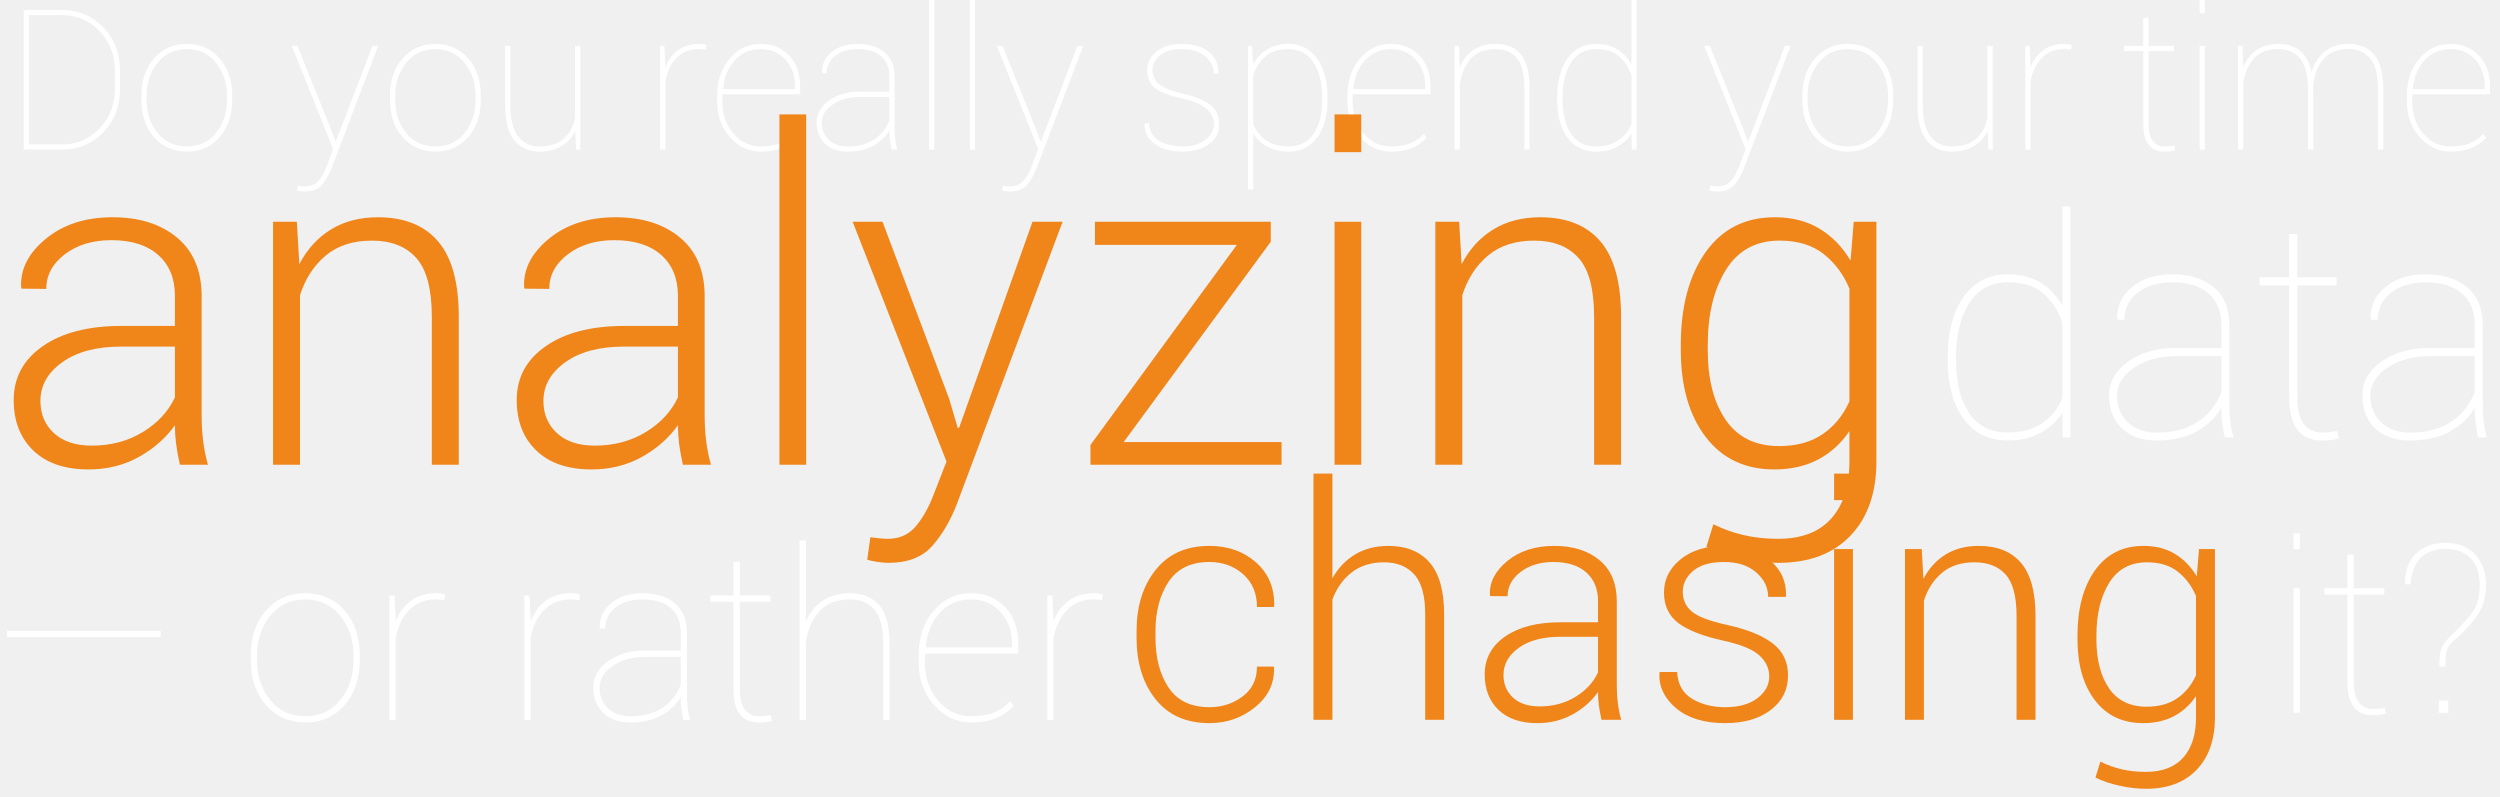
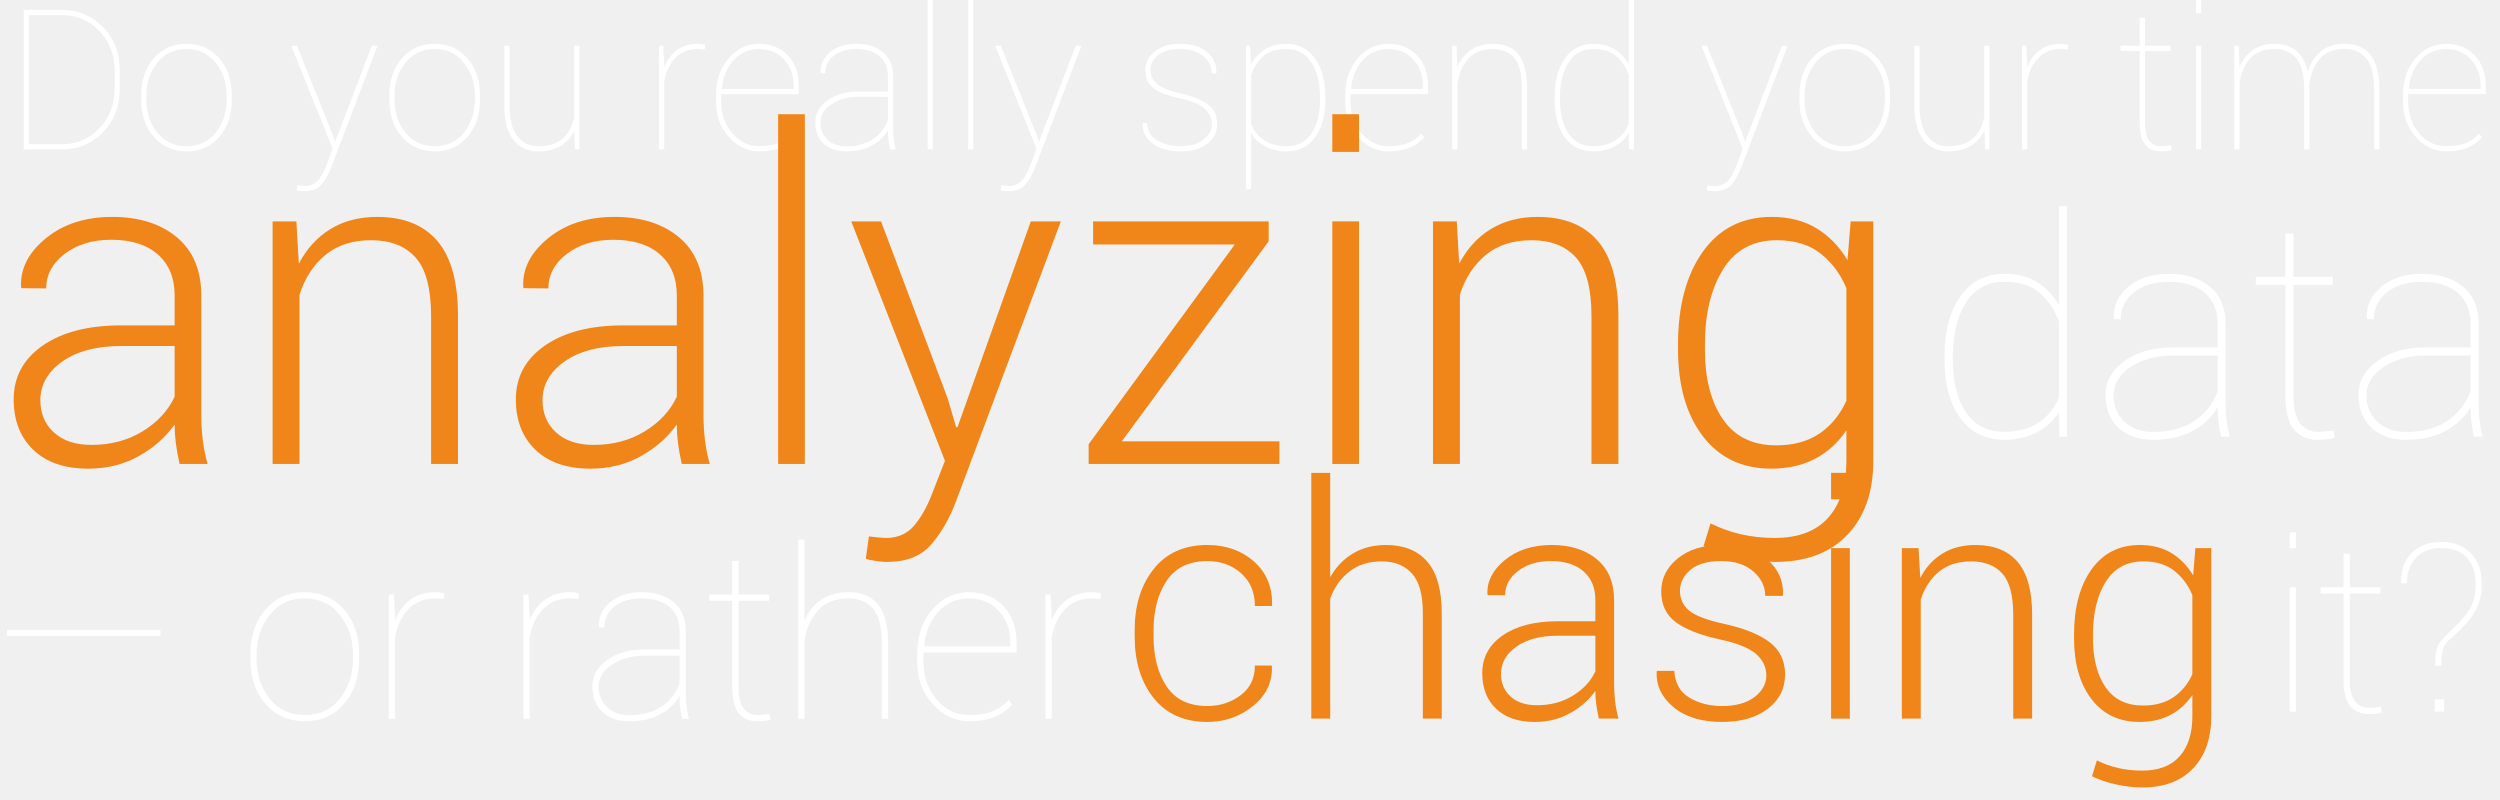
- <svg xmlns="http://www.w3.org/2000/svg" width="509.157" height="162.123" id="svg2" version="1.1">
+ <svg xmlns="http://www.w3.org/2000/svg" width="510" height="163" viewbox="0 0 510 163" id="svg2" version="1.1">
  <defs id="defs4" />
  <g id="layer1" transform="translate(-73.82201,-440.0456)">
    <g style="font-size:40px;font-style:normal;font-variant:normal;font-weight:normal;font-stretch:normal;line-height:125%;letter-spacing:0px;word-spacing:0px;fill:#ffffff;fill-opacity:1;stroke:none;font-family:Roboto Thin;-inkscape-font-specification:Roboto Thin" id="text2985">
      <path d="m 78.658,470.514 0,-28.438 7.871,0 c 3.268,3e-5 6.042,1.172 8.32,3.516 2.279,2.344 3.418,5.332 3.418,8.965 l 0,3.477 c -2.3e-5,3.646 -1.139,6.637 -3.418,8.975 -2.279,2.337 -5.052,3.506 -8.32,3.506 z m 1.055,-27.383 0,26.328 6.816,0 c 2.956,0 5.475,-1.081 7.559,-3.242 2.083,-2.161 3.125,-4.889 3.125,-8.184 l 0,-3.535 c -2.3e-5,-3.255 -1.042,-5.964 -3.125,-8.125 -2.083,-2.161 -4.603,-3.242 -7.559,-3.242 z" style="font-family:Roboto Thin;-inkscape-font-specification:Roboto Thin;fill:#ffffff" id="path3064" />
      <path d="m 102.622,459.538 c 0,-3.099 0.856,-5.631 2.568,-7.598 1.712,-1.966 3.936,-2.949 6.67,-2.949 2.747,2e-5 4.977,0.983 6.689,2.949 1.712,1.966 2.568,4.499 2.568,7.598 l 0,0.82 c -2e-5,3.112 -0.856,5.651 -2.568,7.617 -1.712,1.966 -3.929,2.949 -6.65,2.949 -2.747,0 -4.98,-0.983 -6.699,-2.949 -1.719,-1.966 -2.578,-4.505 -2.578,-7.617 z m 1.055,0.82 c 0,2.656 0.742,4.906 2.227,6.748 1.484,1.842 3.483,2.764 5.996,2.764 2.474,0 4.453,-0.924 5.938,-2.773 1.484,-1.849 2.227,-4.095 2.227,-6.738 l 0,-0.82 c -2e-5,-2.591 -0.749,-4.821 -2.246,-6.689 -1.497,-1.868 -3.483,-2.803 -5.957,-2.803 -2.487,2e-5 -4.473,0.934 -5.957,2.803 -1.484,1.869 -2.227,4.098 -2.227,6.689 z" style="font-family:Roboto Thin;-inkscape-font-specification:Roboto Thin;fill:#ffffff" id="path3066" />
      <path d="m 141.353,466.686 0.781,2.109 0.117,0 0.117,-0.312 7.305,-19.102 1.172,0 -9.395,24.648 c -0.573,1.484 -1.24,2.692 -2.002,3.623 -0.762,0.931 -1.976,1.396 -3.643,1.396 -0.247,-10e-6 -0.521,-0.023 -0.82,-0.068 -0.299,-0.046 -0.521,-0.094 -0.664,-0.146 l 0.176,-0.996 c 0.143,0.039 0.358,0.078 0.645,0.117 0.286,0.039 0.508,0.059 0.664,0.059 1.198,0 2.132,-0.352 2.803,-1.055 0.671,-0.703 1.266,-1.745 1.787,-3.125 l 1.27,-3.438 -8.418,-21.016 1.152,0 z" style="font-family:Roboto Thin;-inkscape-font-specification:Roboto Thin;fill:#ffffff" id="path3068" />
      <path d="m 153.247,459.538 c 0,-3.099 0.856,-5.631 2.568,-7.598 1.712,-1.966 3.936,-2.949 6.67,-2.949 2.747,2e-5 4.977,0.983 6.689,2.949 1.712,1.966 2.568,4.499 2.568,7.598 l 0,0.82 c -2e-5,3.112 -0.856,5.651 -2.568,7.617 -1.712,1.966 -3.929,2.949 -6.65,2.949 -2.747,0 -4.98,-0.983 -6.699,-2.949 -1.719,-1.966 -2.578,-4.505 -2.578,-7.617 z m 1.055,0.82 c 0,2.656 0.742,4.906 2.227,6.748 1.484,1.842 3.483,2.764 5.996,2.764 2.474,0 4.453,-0.924 5.938,-2.773 1.484,-1.849 2.227,-4.095 2.227,-6.738 l 0,-0.82 c -2e-5,-2.591 -0.749,-4.821 -2.246,-6.689 -1.497,-1.868 -3.483,-2.803 -5.957,-2.803 -2.487,2e-5 -4.473,0.934 -5.957,2.803 -1.484,1.869 -2.227,4.098 -2.227,6.689 z" style="font-family:Roboto Thin;-inkscape-font-specification:Roboto Thin;fill:#ffffff" id="path3070" />
      <path d="m 190.982,466.725 c -0.664,1.341 -1.611,2.376 -2.842,3.105 -1.23,0.729 -2.725,1.094 -4.482,1.094 -2.174,0 -3.877,-0.771 -5.107,-2.314 -1.23,-1.543 -1.846,-3.936 -1.846,-7.178 l 0,-12.051 1.055,0 0,12.09 c 0,2.865 0.527,4.98 1.582,6.348 1.055,1.367 2.48,2.051 4.277,2.051 2.201,0 3.89,-0.54 5.068,-1.621 1.178,-1.081 1.93,-2.513 2.256,-4.297 l 0,-14.57 1.074,0 0,21.133 -0.879,0 z" style="font-family:Roboto Thin;-inkscape-font-specification:Roboto Thin;fill:#ffffff" id="path3072" />
      <path d="m 217.583,450.143 -1.367,-0.117 c -1.888,2e-5 -3.421,0.609 -4.6,1.826 -1.178,1.217 -1.943,2.822 -2.295,4.814 l 0,13.848 -1.055,0 0,-21.133 0.859,0 0.195,3.672 0,0.723 c 0.586,-1.51 1.458,-2.686 2.617,-3.525 1.159,-0.84 2.585,-1.26 4.277,-1.26 0.299,2e-5 0.576,0.023 0.83,0.068 0.254,0.046 0.472,0.094 0.654,0.146 z" style="font-family:Roboto Thin;-inkscape-font-specification:Roboto Thin;fill:#ffffff" id="path3074" />
      <path d="m 228.755,470.924 c -2.409,0 -4.489,-0.973 -6.24,-2.92 -1.751,-1.947 -2.627,-4.365 -2.627,-7.256 l 0,-1.25 c 0,-3.034 0.846,-5.544 2.539,-7.529 1.693,-1.986 3.783,-2.978 6.27,-2.979 2.383,2e-5 4.326,0.781 5.83,2.344 1.504,1.563 2.256,3.659 2.256,6.289 l 0,1.621 -15.84,0 0,0.254 0,1.25 c -1e-5,2.552 0.749,4.71 2.246,6.475 1.497,1.764 3.353,2.646 5.566,2.646 1.575,0 2.894,-0.215 3.955,-0.645 1.061,-0.43 1.969,-1.074 2.725,-1.934 l 0.566,0.82 c -0.833,0.924 -1.846,1.624 -3.037,2.1 -1.191,0.475 -2.594,0.713 -4.209,0.713 z m -0.059,-20.879 c -2.096,2e-5 -3.841,0.765 -5.234,2.295 -1.393,1.53 -2.181,3.441 -2.363,5.732 l 0.059,0.117 14.57,0 0,-0.645 c -2e-5,-2.148 -0.651,-3.936 -1.953,-5.361 -1.302,-1.426 -2.995,-2.139 -5.078,-2.139 z" style="font-family:Roboto Thin;-inkscape-font-specification:Roboto Thin;fill:#ffffff" id="path3076" />
      <path d="m 254.966,466.608 c -0.729,1.276 -1.816,2.314 -3.262,3.115 -1.445,0.801 -3.197,1.201 -5.254,1.201 -1.966,0 -3.509,-0.537 -4.629,-1.611 -1.12,-1.074 -1.68,-2.523 -1.68,-4.346 0,-1.771 0.837,-3.255 2.51,-4.453 1.673,-1.198 3.766,-1.797 6.279,-1.797 l 6.035,0 0,-3.086 c -1e-5,-1.758 -0.563,-3.128 -1.689,-4.111 -1.126,-0.983 -2.712,-1.475 -4.756,-1.475 -1.914,2e-5 -3.454,0.462 -4.619,1.387 -1.165,0.924 -1.748,2.116 -1.748,3.574 l -0.879,-0.039 -0.039,-0.098 c -0.078,-1.641 0.56,-3.031 1.914,-4.17 1.354,-1.139 3.145,-1.709 5.371,-1.709 2.266,2e-5 4.082,0.573 5.449,1.719 1.367,1.146 2.051,2.799 2.051,4.961 l 0,10.586 c -2e-5,0.742 0.042,1.465 0.127,2.168 0.085,0.703 0.225,1.4 0.42,2.09 l -1.172,0 c -0.169,-0.924 -0.283,-1.618 -0.342,-2.08 -0.059,-0.462 -0.088,-0.96 -0.088,-1.494 z m -8.516,3.281 c 2.096,0 3.87,-0.462 5.322,-1.387 1.452,-0.924 2.516,-2.246 3.193,-3.965 l 0,-4.746 -5.977,0 c -2.188,1e-5 -4.033,0.505 -5.537,1.514 -1.504,1.009 -2.256,2.256 -2.256,3.74 0,1.419 0.479,2.581 1.436,3.486 0.957,0.905 2.23,1.357 3.818,1.357 z" style="font-family:Roboto Thin;-inkscape-font-specification:Roboto Thin;fill:#ffffff" id="path3078" />
      <path d="m 264.107,470.514 -1.055,0 0,-30.469 1.055,0 z" style="font-family:Roboto Thin;-inkscape-font-specification:Roboto Thin;fill:#ffffff" id="path3080" />
      <path d="m 272.388,470.514 -1.055,0 0,-30.469 1.055,0 z" style="font-family:Roboto Thin;-inkscape-font-specification:Roboto Thin;fill:#ffffff" id="path3082" />
      <path d="m 284.947,466.686 0.781,2.109 0.117,0 0.117,-0.312 7.305,-19.102 1.172,0 -9.395,24.648 c -0.573,1.484 -1.24,2.692 -2.002,3.623 -0.762,0.931 -1.976,1.396 -3.643,1.396 -0.247,-10e-6 -0.521,-0.023 -0.82,-0.068 -0.299,-0.046 -0.521,-0.094 -0.664,-0.146 l 0.176,-0.996 c 0.143,0.039 0.358,0.078 0.645,0.117 0.286,0.039 0.508,0.059 0.664,0.059 1.198,0 2.132,-0.352 2.803,-1.055 0.671,-0.703 1.266,-1.745 1.787,-3.125 l 1.27,-3.438 -8.418,-21.016 1.152,0 z" style="font-family:Roboto Thin;-inkscape-font-specification:Roboto Thin;fill:#ffffff" id="path3084" />
      <path d="m 321.06,465.339 c -1e-5,-1.12 -0.479,-2.139 -1.436,-3.057 -0.957,-0.918 -2.627,-1.637 -5.01,-2.158 -2.513,-0.534 -4.333,-1.221 -5.459,-2.061 -1.126,-0.84 -1.689,-2.087 -1.689,-3.74 0,-1.51 0.638,-2.777 1.914,-3.799 1.276,-1.022 2.995,-1.533 5.156,-1.533 2.331,2e-5 4.167,0.547 5.508,1.641 1.341,1.094 1.979,2.52 1.914,4.277 l -0.039,0.117 -0.898,0 c -2e-5,-1.38 -0.583,-2.555 -1.748,-3.525 -1.165,-0.97 -2.744,-1.455 -4.736,-1.455 -1.979,2e-5 -3.477,0.426 -4.492,1.279 -1.016,0.853 -1.523,1.839 -1.523,2.959 0,1.107 0.43,2.051 1.289,2.832 0.859,0.781 2.565,1.465 5.117,2.051 2.357,0.547 4.144,1.292 5.361,2.236 1.217,0.944 1.826,2.262 1.826,3.955 -2e-5,1.654 -0.677,2.995 -2.031,4.023 -1.354,1.029 -3.151,1.543 -5.391,1.543 -2.461,0 -4.391,-0.55 -5.791,-1.65 -1.4,-1.1 -2.054,-2.438 -1.963,-4.014 l 0.039,-0.117 0.859,0 c 0.104,1.667 0.82,2.871 2.148,3.613 1.328,0.742 2.897,1.113 4.707,1.113 1.953,0 3.503,-0.456 4.648,-1.367 1.146,-0.911 1.719,-1.966 1.719,-3.164 z" style="font-family:Roboto Thin;-inkscape-font-specification:Roboto Thin;fill:#ffffff" id="path3086" />
      <path d="m 344.185,460.339 c -2e-5,3.255 -0.703,5.833 -2.109,7.734 -1.406,1.901 -3.346,2.852 -5.82,2.852 -1.654,0 -3.096,-0.332 -4.326,-0.996 -1.23,-0.664 -2.191,-1.562 -2.881,-2.695 l 0,11.406 -1.055,0 0,-29.258 0.82,0 0.215,3.789 c 0.703,-1.302 1.66,-2.324 2.871,-3.066 1.211,-0.742 2.65,-1.113 4.316,-1.113 2.487,2e-5 4.437,0.986 5.85,2.959 1.413,1.973 2.119,4.632 2.119,7.979 z m -1.074,-0.41 c -10e-6,-2.93 -0.589,-5.309 -1.768,-7.139 -1.178,-1.829 -2.881,-2.744 -5.107,-2.744 -2.044,2e-5 -3.633,0.514 -4.766,1.543 -1.133,1.029 -1.94,2.292 -2.422,3.789 l 0,9.883 c 0.521,1.406 1.393,2.526 2.617,3.359 1.224,0.833 2.76,1.25 4.609,1.25 2.227,0 3.923,-0.859 5.088,-2.578 1.165,-1.719 1.748,-4.036 1.748,-6.953 z" style="font-family:Roboto Thin;-inkscape-font-specification:Roboto Thin;fill:#ffffff" id="path3088" />
      <path d="m 357.115,470.924 c -2.409,0 -4.489,-0.973 -6.24,-2.92 -1.751,-1.947 -2.627,-4.365 -2.627,-7.256 l 0,-1.25 c 0,-3.034 0.846,-5.544 2.539,-7.529 1.693,-1.986 3.783,-2.978 6.27,-2.979 2.383,2e-5 4.326,0.781 5.83,2.344 1.504,1.563 2.256,3.659 2.256,6.289 l 0,1.621 -15.84,0 0,0.254 0,1.25 c 0,2.552 0.749,4.71 2.246,6.475 1.497,1.764 3.353,2.646 5.566,2.646 1.576,0 2.894,-0.215 3.955,-0.645 1.061,-0.43 1.969,-1.074 2.725,-1.934 l 0.566,0.82 c -0.833,0.924 -1.846,1.624 -3.037,2.1 -1.191,0.475 -2.594,0.713 -4.209,0.713 z m -0.059,-20.879 c -2.096,2e-5 -3.841,0.765 -5.234,2.295 -1.393,1.53 -2.181,3.441 -2.363,5.732 l 0.059,0.117 14.57,0 0,-0.645 c -2e-5,-2.148 -0.651,-3.936 -1.953,-5.361 -1.302,-1.426 -2.995,-2.139 -5.078,-2.139 z" style="font-family:Roboto Thin;-inkscape-font-specification:Roboto Thin;fill:#ffffff" id="path3090" />
      <path d="m 370.962,449.382 0.137,4.355 c 0.638,-1.51 1.569,-2.679 2.793,-3.506 1.224,-0.827 2.734,-1.24 4.531,-1.24 2.305,2e-5 4.033,0.726 5.186,2.178 1.152,1.452 1.728,3.753 1.729,6.904 l 0,12.441 -1.055,0 0,-12.48 c -2e-5,-2.93 -0.524,-4.993 -1.572,-6.191 -1.048,-1.198 -2.471,-1.797 -4.268,-1.797 -2.279,2e-5 -3.997,0.68 -5.156,2.041 -1.159,1.361 -1.882,3.102 -2.168,5.225 l 0,13.203 -1.055,0 0,-21.133 z" style="font-family:Roboto Thin;-inkscape-font-specification:Roboto Thin;fill:#ffffff" id="path3092" />
      <path d="m 390.962,459.928 c -10e-6,-3.346 0.703,-6.006 2.109,-7.979 1.406,-1.973 3.359,-2.959 5.859,-2.959 1.654,2e-5 3.083,0.371 4.287,1.113 1.204,0.742 2.165,1.758 2.881,3.047 l 0,-13.105 1.055,0 0,30.469 -1.016,0 -0.039,-3.281 c -0.703,1.133 -1.67,2.031 -2.9,2.695 -1.23,0.664 -2.666,0.996 -4.307,0.996 -2.487,0 -4.43,-0.951 -5.83,-2.852 -1.4,-1.901 -2.1,-4.479 -2.1,-7.734 z m 1.094,0.41 c -10e-6,2.917 0.576,5.234 1.729,6.953 1.152,1.719 2.848,2.578 5.088,2.578 1.836,0 3.363,-0.417 4.58,-1.25 1.217,-0.833 2.1,-1.947 2.646,-3.34 l 0,-9.902 c -0.508,-1.51 -1.328,-2.777 -2.461,-3.799 -1.133,-1.022 -2.708,-1.533 -4.727,-1.533 -2.24,2e-5 -3.942,0.915 -5.107,2.744 -1.165,1.829 -1.748,4.209 -1.748,7.139 z" style="font-family:Roboto Thin;-inkscape-font-specification:Roboto Thin;fill:#ffffff" id="path3094" />
      <path d="m 429.009,466.686 0.781,2.109 0.117,0 0.117,-0.312 7.305,-19.102 1.172,0 -9.395,24.648 c -0.573,1.484 -1.24,2.692 -2.002,3.623 -0.762,0.931 -1.976,1.396 -3.643,1.396 -0.247,-10e-6 -0.521,-0.023 -0.82,-0.068 -0.299,-0.046 -0.521,-0.094 -0.664,-0.146 l 0.176,-0.996 c 0.143,0.039 0.358,0.078 0.645,0.117 0.286,0.039 0.508,0.059 0.664,0.059 1.198,0 2.132,-0.352 2.803,-1.055 0.671,-0.703 1.266,-1.745 1.787,-3.125 l 1.27,-3.438 -8.418,-21.016 1.152,0 z" style="font-family:Roboto Thin;-inkscape-font-specification:Roboto Thin;fill:#ffffff" id="path3096" />
      <path d="m 440.904,459.538 c 0,-3.099 0.856,-5.631 2.568,-7.598 1.712,-1.966 3.936,-2.949 6.67,-2.949 2.747,2e-5 4.977,0.983 6.689,2.949 1.712,1.966 2.568,4.499 2.568,7.598 l 0,0.82 c -2e-5,3.112 -0.856,5.651 -2.568,7.617 -1.712,1.966 -3.929,2.949 -6.65,2.949 -2.747,0 -4.98,-0.983 -6.699,-2.949 -1.719,-1.966 -2.578,-4.505 -2.578,-7.617 z m 1.055,0.82 c 0,2.656 0.742,4.906 2.227,6.748 1.484,1.842 3.483,2.764 5.996,2.764 2.474,0 4.453,-0.924 5.938,-2.773 1.484,-1.849 2.227,-4.095 2.227,-6.738 l 0,-0.82 c -2e-5,-2.591 -0.749,-4.821 -2.246,-6.689 -1.497,-1.868 -3.483,-2.803 -5.957,-2.803 -2.487,2e-5 -4.473,0.934 -5.957,2.803 -1.484,1.869 -2.227,4.098 -2.227,6.689 z" style="font-family:Roboto Thin;-inkscape-font-specification:Roboto Thin;fill:#ffffff" id="path3098" />
      <path d="m 478.638,466.725 c -0.664,1.341 -1.611,2.376 -2.842,3.105 -1.23,0.729 -2.725,1.094 -4.482,1.094 -2.174,0 -3.877,-0.771 -5.107,-2.314 -1.23,-1.543 -1.846,-3.936 -1.846,-7.178 l 0,-12.051 1.055,0 0,12.09 c 0,2.865 0.527,4.98 1.582,6.348 1.055,1.367 2.48,2.051 4.277,2.051 2.201,0 3.89,-0.54 5.068,-1.621 1.178,-1.081 1.93,-2.513 2.256,-4.297 l 0,-14.57 1.074,0 0,21.133 -0.879,0 z" style="font-family:Roboto Thin;-inkscape-font-specification:Roboto Thin;fill:#ffffff" id="path3100" />
      <path d="m 495.63,450.143 -1.367,-0.117 c -1.888,2e-5 -3.421,0.609 -4.6,1.826 -1.178,1.217 -1.943,2.822 -2.295,4.814 l 0,13.848 -1.055,0 0,-21.133 0.859,0 0.195,3.672 0,0.723 c 0.586,-1.51 1.458,-2.686 2.617,-3.525 1.159,-0.84 2.585,-1.26 4.277,-1.26 0.299,2e-5 0.576,0.023 0.83,0.068 0.254,0.046 0.472,0.094 0.654,0.146 z" style="font-family:Roboto Thin;-inkscape-font-specification:Roboto Thin;fill:#ffffff" id="path3102" />
      <path d="m 511.392,443.678 0,5.703 5.195,0 0,1.074 -5.195,0 0,14.609 c 0,1.732 0.293,2.966 0.879,3.701 0.586,0.736 1.361,1.104 2.324,1.104 0.352,0 0.664,-0.013 0.938,-0.039 0.273,-0.026 0.651,-0.072 1.133,-0.137 l 0.195,0.957 c -0.326,0.104 -0.664,0.176 -1.016,0.215 -0.352,0.039 -0.749,0.059 -1.191,0.059 -1.419,0 -2.497,-0.462 -3.232,-1.387 -0.736,-0.924 -1.104,-2.415 -1.104,-4.473 l 0,-14.609 -3.906,0 0,-1.074 3.906,0 0,-5.703 z" style="font-family:Roboto Thin;-inkscape-font-specification:Roboto Thin;fill:#ffffff" id="path3104" />
      <path d="m 522.857,470.514 -1.055,0 0,-21.133 1.055,0 z m 0,-27.773 -1.055,0 0,-2.695 1.055,0 z" style="font-family:Roboto Thin;-inkscape-font-specification:Roboto Thin;fill:#ffffff" id="path3106" />
      <path d="m 530.533,449.382 0.137,4.355 c 0.638,-1.497 1.556,-2.663 2.754,-3.496 1.198,-0.833 2.656,-1.25 4.375,-1.25 1.823,2e-5 3.304,0.466 4.443,1.396 1.139,0.931 1.924,2.367 2.354,4.307 0.56,-1.797 1.475,-3.2 2.744,-4.209 1.27,-1.009 2.855,-1.514 4.756,-1.514 2.331,3e-5 4.102,0.762 5.312,2.285 1.211,1.523 1.816,3.919 1.816,7.188 l 0,12.051 -1.074,0 0,-12.09 c -3e-5,-3.06 -0.547,-5.221 -1.641,-6.484 -1.094,-1.263 -2.552,-1.895 -4.375,-1.895 -2.24,2e-5 -3.932,0.674 -5.078,2.021 -1.146,1.348 -1.862,3.089 -2.148,5.225 -2e-5,0.26 0.006,0.485 0.019,0.674 0.013,0.189 0.019,0.374 0.019,0.557 l 0,12.012 -1.074,0 0,-12.09 c -10e-6,-3.073 -0.547,-5.238 -1.641,-6.494 -1.094,-1.256 -2.559,-1.885 -4.395,-1.885 -2.188,2e-5 -3.848,0.641 -4.98,1.924 -1.133,1.283 -1.855,2.946 -2.168,4.99 l 0,13.555 -1.074,0 0,-21.133 z" style="font-family:Roboto Thin;-inkscape-font-specification:Roboto Thin;fill:#ffffff" id="path3108" />
      <path d="m 572.896,470.924 c -2.409,0 -4.489,-0.973 -6.24,-2.92 -1.751,-1.947 -2.627,-4.365 -2.627,-7.256 l 0,-1.25 c 0,-3.034 0.846,-5.544 2.539,-7.529 1.693,-1.986 3.783,-2.978 6.27,-2.979 2.383,2e-5 4.326,0.781 5.83,2.344 1.504,1.563 2.256,3.659 2.256,6.289 l 0,1.621 -15.84,0 0,0.254 0,1.25 c 0,2.552 0.749,4.71 2.246,6.475 1.497,1.764 3.353,2.646 5.566,2.646 1.576,0 2.894,-0.215 3.955,-0.645 1.061,-0.43 1.969,-1.074 2.725,-1.934 l 0.566,0.82 c -0.833,0.924 -1.846,1.624 -3.037,2.1 -1.191,0.475 -2.594,0.713 -4.209,0.713 z m -0.059,-20.879 c -2.096,2e-5 -3.841,0.765 -5.234,2.295 -1.393,1.53 -2.181,3.441 -2.363,5.732 l 0.059,0.117 14.57,0 0,-0.645 c -2e-5,-2.148 -0.651,-3.936 -1.953,-5.361 -1.302,-1.426 -2.995,-2.139 -5.078,-2.139 z" style="font-family:Roboto Thin;-inkscape-font-specification:Roboto Thin;fill:#ffffff" id="path3110" />
    </g>
    <g style="font-size:93.663px;font-style:normal;font-variant:normal;font-weight:300;font-stretch:normal;line-height:125%;letter-spacing:0px;word-spacing:0px;fill:#f08519;fill-opacity:1;stroke:none;font-family:Roboto Light;-inkscape-font-specification:'Roboto Light, Light'" id="text3757">
      <path d="m 110.454,534.692 c -0.366,-1.677 -0.625,-3.125 -0.777,-4.345 -0.152,-1.22 -0.229,-2.454 -0.229,-3.704 -1.829,2.592 -4.269,4.741 -7.317,6.448 -3.049,1.707 -6.479,2.561 -10.29,2.561 -4.817,0 -8.56,-1.281 -11.228,-3.842 -2.668,-2.561 -4.002,-5.991 -4.002,-10.29 -5e-6,-4.573 1.974,-8.232 5.923,-10.976 3.948,-2.744 9.276,-4.116 15.984,-4.116 l 10.93,0 0,-6.128 c -4e-5,-3.537 -1.136,-6.311 -3.407,-8.324 -2.271,-2.012 -5.45,-3.018 -9.535,-3.018 -3.811,5e-5 -6.974,0.96 -9.49,2.881 -2.515,1.921 -3.773,4.269 -3.773,7.043 l -5.031,-0.046 -0.091,-0.274 c -0.183,-3.689 1.502,-6.99 5.054,-9.901 3.552,-2.912 8.072,-4.368 13.56,-4.368 5.458,5e-5 9.848,1.387 13.171,4.162 3.323,2.775 4.985,6.753 4.985,11.937 l 0,24.33 c -5e-5,1.738 0.099,3.43 0.297,5.076 0.198,1.646 0.526,3.278 0.983,4.894 z m -17.973,-3.887 c 3.933,0 7.409,-0.922 10.427,-2.767 3.018,-1.845 5.198,-4.2 6.54,-7.066 l 0,-10.336 -11.022,0 c -4.97,2e-5 -8.941,1.06 -11.914,3.178 -2.973,2.119 -4.459,4.749 -4.459,7.889 -1.1e-5,2.683 0.922,4.871 2.767,6.563 1.845,1.692 4.398,2.538 7.66,2.538 z" style="font-family:Roboto Light;-inkscape-font-specification:'Roboto Light, Light'" id="path3045" />
      <path d="m 134.281,485.208 0.503,8.644 c 1.585,-3.049 3.727,-5.404 6.426,-7.066 2.698,-1.662 5.892,-2.492 9.581,-2.492 5.366,5e-5 9.452,1.639 12.257,4.916 2.805,3.278 4.207,8.392 4.208,15.344 l 0,30.139 -5.488,0 0,-30.093 c -3e-5,-5.671 -1.06,-9.68 -3.178,-12.028 -2.119,-2.348 -5.13,-3.521 -9.032,-3.522 -3.842,5e-5 -6.974,1.014 -9.398,3.041 -2.424,2.028 -4.169,4.718 -5.237,8.072 l 0,34.529 -5.488,0 0,-49.484 z" style="font-family:Roboto Light;-inkscape-font-specification:'Roboto Light, Light'" id="path3047" />
      <path d="m 212.898,534.692 c -0.366,-1.677 -0.625,-3.125 -0.777,-4.345 -0.152,-1.22 -0.229,-2.454 -0.229,-3.704 -1.829,2.592 -4.269,4.741 -7.317,6.448 -3.049,1.707 -6.479,2.561 -10.29,2.561 -4.817,0 -8.56,-1.281 -11.228,-3.842 -2.668,-2.561 -4.002,-5.991 -4.002,-10.29 -10e-6,-4.573 1.974,-8.232 5.923,-10.976 3.948,-2.744 9.276,-4.116 15.984,-4.116 l 10.93,0 0,-6.128 c -3e-5,-3.537 -1.136,-6.311 -3.407,-8.324 -2.271,-2.012 -5.45,-3.018 -9.535,-3.018 -3.811,5e-5 -6.974,0.96 -9.49,2.881 -2.515,1.921 -3.773,4.269 -3.773,7.043 l -5.031,-0.046 -0.091,-0.274 c -0.183,-3.689 1.502,-6.99 5.054,-9.901 3.552,-2.912 8.072,-4.368 13.56,-4.368 5.458,5e-5 9.848,1.387 13.171,4.162 3.323,2.775 4.985,6.753 4.985,11.937 l 0,24.33 c -4e-5,1.738 0.099,3.43 0.297,5.076 0.198,1.646 0.526,3.278 0.983,4.894 z m -17.973,-3.887 c 3.933,0 7.409,-0.922 10.427,-2.767 3.018,-1.845 5.198,-4.2 6.54,-7.066 l 0,-10.336 -11.022,0 c -4.97,2e-5 -8.941,1.06 -11.914,3.178 -2.973,2.119 -4.459,4.749 -4.459,7.889 -1e-5,2.683 0.922,4.871 2.767,6.563 1.845,1.692 4.398,2.538 7.66,2.538 z" style="font-family:Roboto Light;-inkscape-font-specification:'Roboto Light, Light'" id="path3049" />
      <path d="m 238.005,534.692 -5.442,0 0,-71.345 5.442,0 z" style="font-family:Roboto Light;-inkscape-font-specification:'Roboto Light, Light'" id="path3051" />
      <path d="m 267.138,521.292 1.738,5.9 0.274,0 14.955,-41.984 6.128,0 -21.495,57.396 c -1.281,3.354 -2.942,6.205 -4.985,8.552 -2.043,2.348 -5.031,3.521 -8.964,3.522 -0.64,-2e-5 -1.418,-0.069 -2.332,-0.206 -0.915,-0.137 -1.585,-0.282 -2.012,-0.434 l 0.64,-4.573 c 0.366,0.061 0.953,0.13 1.761,0.206 0.808,0.076 1.395,0.114 1.761,0.114 2.378,-10e-6 4.284,-0.846 5.717,-2.538 1.433,-1.692 2.653,-3.865 3.659,-6.517 l 2.607,-6.677 -19.117,-48.844 6.083,0 z" style="font-family:Roboto Light;-inkscape-font-specification:'Roboto Light, Light'" id="path3053" />
      <path d="m 302.673,530.072 32.151,0 0,4.619 -38.919,0 0,-4.025 29.818,-40.749 -28.904,0 0,-4.711 35.81,0 0,4.07 z" style="font-family:Roboto Light;-inkscape-font-specification:'Roboto Light, Light'" id="path3055" />
      <path d="m 351.059,534.692 -5.442,0 0,-49.484 5.442,0 z m 0,-63.661 -5.442,0 0,-7.683 5.442,0 z" style="font-family:Roboto Light;-inkscape-font-specification:'Roboto Light, Light'" id="path3057" />
      <path d="m 370.999,485.208 0.503,8.644 c 1.585,-3.049 3.727,-5.404 6.426,-7.066 2.698,-1.662 5.892,-2.492 9.581,-2.492 5.366,5e-5 9.452,1.639 12.257,4.916 2.805,3.278 4.207,8.392 4.207,15.344 l 0,30.139 -5.488,0 0,-30.093 c -4e-5,-5.671 -1.06,-9.68 -3.179,-12.028 -2.119,-2.348 -5.13,-3.521 -9.032,-3.522 -3.842,5e-5 -6.974,1.014 -9.398,3.041 -2.424,2.028 -4.169,4.718 -5.237,8.072 l 0,34.529 -5.488,0 0,-49.484 z" style="font-family:Roboto Light;-inkscape-font-specification:'Roboto Light, Light'" id="path3059" />
      <path d="m 416.138,510.361 c -1e-5,-7.897 1.685,-14.216 5.054,-18.957 3.369,-4.741 8.057,-7.112 14.063,-7.112 3.506,5e-5 6.54,0.77 9.101,2.31 2.561,1.54 4.68,3.712 6.357,6.517 l 0.64,-7.912 4.619,0 0,48.844 c -5e-5,6.372 -1.761,11.403 -5.282,15.092 -3.522,3.689 -8.423,5.534 -14.703,5.534 -2.378,-2e-5 -4.909,-0.29 -7.592,-0.869 -2.683,-0.579 -5.031,-1.372 -7.043,-2.378 l 1.418,-4.619 c 1.951,0.976 4.009,1.715 6.174,2.218 2.165,0.503 4.482,0.755 6.952,0.755 4.817,-10e-6 8.453,-1.387 10.908,-4.162 2.454,-2.775 3.682,-6.631 3.682,-11.571 l 0,-6.22 c -1.677,2.5 -3.796,4.429 -6.357,5.785 -2.561,1.357 -5.549,2.035 -8.964,2.035 -5.945,0 -10.603,-2.21 -13.972,-6.631 -3.369,-4.421 -5.054,-10.321 -5.054,-17.699 z m 5.488,0.96 c -1e-5,5.945 1.22,10.694 3.659,14.246 2.439,3.552 6.067,5.328 10.885,5.328 3.537,0 6.487,-0.808 8.849,-2.424 2.363,-1.616 4.185,-3.842 5.465,-6.677 l 0,-22.958 c -1.189,-2.866 -2.935,-5.214 -5.237,-7.043 -2.302,-1.829 -5.298,-2.744 -8.987,-2.744 -4.817,5e-5 -8.461,1.982 -10.93,5.945 -2.47,3.964 -3.704,9.086 -3.704,15.367 z" style="font-family:Roboto Light;-inkscape-font-specification:'Roboto Light, Light'" id="path3061" />
    </g>
    <g style="font-size:61.728px;font-style:normal;font-weight:normal;line-height:125%;letter-spacing:0px;word-spacing:0px;fill:#ffffff;fill-opacity:1;stroke:none;font-family:Roboto Thin;-inkscape-font-specification:Roboto Thin" id="text3761">
      <path d="m 470.503,512.79 c 0,-5.164 1.085,-9.268 3.255,-12.313 2.17,-3.044 5.184,-4.566 9.042,-4.566 2.552,4e-5 4.757,0.573 6.616,1.718 1.859,1.145 3.341,2.713 4.446,4.702 l 0,-20.225 1.628,0 0,47.02 -1.567,0 -0.06,-5.064 c -1.085,1.748 -2.577,3.135 -4.476,4.159 -1.899,1.025 -4.114,1.537 -6.646,1.537 -3.838,0 -6.837,-1.467 -8.997,-4.401 -2.16,-2.934 -3.24,-6.912 -3.24,-11.936 z m 1.688,0.633 c -10e-6,4.501 0.889,8.078 2.667,10.73 1.778,2.652 4.396,3.979 7.852,3.979 2.833,0 5.189,-0.643 7.068,-1.929 1.879,-1.286 3.24,-3.004 4.084,-5.154 l 0,-15.281 c -0.784,-2.331 -2.05,-4.285 -3.798,-5.862 -1.748,-1.577 -4.18,-2.366 -7.294,-2.366 -3.456,3e-5 -6.083,1.412 -7.882,4.235 -1.798,2.823 -2.698,6.495 -2.698,11.016 z" style="" id="path3036" />
      <path d="m 526.233,523.098 c -1.125,1.969 -2.803,3.572 -5.034,4.807 -2.23,1.236 -4.933,1.854 -8.108,1.854 -3.034,0 -5.415,-0.829 -7.143,-2.487 -1.728,-1.658 -2.592,-3.893 -2.592,-6.706 0,-2.733 1.291,-5.023 3.873,-6.872 2.582,-1.849 5.812,-2.773 9.69,-2.773 l 9.314,0 0,-4.762 c -2e-5,-2.713 -0.869,-4.828 -2.607,-6.345 -1.738,-1.517 -4.185,-2.276 -7.339,-2.276 -2.954,3e-5 -5.33,0.713 -7.128,2.14 -1.798,1.427 -2.698,3.265 -2.698,5.516 l -1.356,-0.06 -0.06,-0.151 c -0.121,-2.532 0.864,-4.677 2.954,-6.435 2.09,-1.758 4.853,-2.637 8.289,-2.637 3.496,4e-5 6.299,0.884 8.409,2.652 2.11,1.768 3.165,4.32 3.165,7.656 l 0,16.336 c -3e-5,1.145 0.065,2.261 0.196,3.346 0.131,1.085 0.347,2.16 0.648,3.225 l -1.808,0 c -0.261,-1.427 -0.437,-2.497 -0.527,-3.21 -0.09,-0.713 -0.136,-1.482 -0.136,-2.306 z m -13.141,5.064 c 3.235,0 5.973,-0.713 8.213,-2.14 2.24,-1.427 3.883,-3.466 4.928,-6.119 l 0,-7.324 -9.223,0 c -3.376,10e-6 -6.224,0.779 -8.545,2.336 -2.321,1.557 -3.481,3.481 -3.481,5.772 0,2.19 0.738,3.984 2.215,5.38 1.477,1.397 3.441,2.095 5.893,2.095 z" style="" id="path3038" />
      <path d="m 541.696,487.713 0,8.801 8.017,0 0,1.658 -8.017,0 0,22.545 c -1e-5,2.672 0.452,4.576 1.356,5.712 0.904,1.135 2.1,1.703 3.587,1.703 0.543,0 1.025,-0.02 1.447,-0.06 0.422,-0.04 1.005,-0.111 1.748,-0.211 l 0.301,1.477 c -0.502,0.161 -1.025,0.271 -1.567,0.332 -0.543,0.06 -1.155,0.09 -1.839,0.09 -2.19,0 -3.853,-0.713 -4.988,-2.14 -1.135,-1.427 -1.703,-3.727 -1.703,-6.902 l 0,-22.545 -6.028,0 0,-1.658 6.028,0 0,-8.801 z" style="" id="path3040" />
      <path d="m 577.835,523.098 c -1.125,1.969 -2.803,3.572 -5.034,4.807 -2.23,1.236 -4.933,1.854 -8.108,1.854 -3.034,0 -5.415,-0.829 -7.143,-2.487 -1.728,-1.658 -2.592,-3.893 -2.592,-6.706 -1e-5,-2.733 1.291,-5.023 3.873,-6.872 2.582,-1.849 5.812,-2.773 9.69,-2.773 l 9.314,0 0,-4.762 c -3e-5,-2.713 -0.869,-4.828 -2.607,-6.345 -1.738,-1.517 -4.185,-2.276 -7.339,-2.276 -2.954,3e-5 -5.33,0.713 -7.128,2.14 -1.798,1.427 -2.698,3.265 -2.698,5.516 l -1.356,-0.06 -0.06,-0.151 c -0.121,-2.532 0.864,-4.677 2.954,-6.435 2.09,-1.758 4.853,-2.637 8.289,-2.637 3.496,4e-5 6.299,0.884 8.409,2.652 2.11,1.768 3.165,4.32 3.165,7.656 l 0,16.336 c -2e-5,1.145 0.065,2.261 0.196,3.346 0.131,1.085 0.347,2.16 0.648,3.225 l -1.808,0 c -0.261,-1.427 -0.437,-2.497 -0.527,-3.21 -0.09,-0.713 -0.136,-1.482 -0.136,-2.306 z m -13.141,5.064 c 3.235,0 5.973,-0.713 8.213,-2.14 2.24,-1.427 3.883,-3.466 4.928,-6.119 l 0,-7.324 -9.223,0 c -3.376,10e-6 -6.224,0.779 -8.545,2.336 -2.321,1.557 -3.481,3.481 -3.481,5.772 0,2.19 0.738,3.984 2.215,5.38 1.477,1.397 3.441,2.095 5.893,2.095 z" style="" id="path3042" />
    </g>
    <g style="font-size:48px;font-style:normal;font-weight:normal;line-height:125%;letter-spacing:0px;word-spacing:0px;fill:#ffffff;fill-opacity:1;stroke:none;font-family:Roboto Thin;-inkscape-font-specification:Roboto Thin" id="text3765">
      <path d="m 106.563,569.787 -31.312,0 0,-1.266 31.312,0 z" style="" id="path3017" />
      <path d="m 124.897,573.514 c 0,-3.719 1.027,-6.758 3.082,-9.117 2.055,-2.359 4.723,-3.539 8.004,-3.539 3.297,3e-5 5.973,1.18 8.027,3.539 2.055,2.359 3.082,5.398 3.082,9.117 l 0,0.984 c -3e-5,3.734 -1.027,6.781 -3.082,9.141 -2.055,2.359 -4.715,3.539 -7.98,3.539 -3.297,0 -5.977,-1.18 -8.039,-3.539 -2.062,-2.359 -3.094,-5.406 -3.094,-9.141 z m 1.266,0.984 c 0,3.188 0.891,5.887 2.672,8.098 1.781,2.211 4.18,3.316 7.195,3.316 2.969,0 5.344,-1.109 7.125,-3.328 1.781,-2.219 2.672,-4.914 2.672,-8.086 l 0,-0.984 c -2e-5,-3.109 -0.898,-5.785 -2.695,-8.027 -1.797,-2.242 -4.18,-3.363 -7.148,-3.363 -2.984,2e-5 -5.367,1.121 -7.148,3.363 -1.781,2.242 -2.672,4.918 -2.672,8.027 z" style="" id="path3019" />
      <path d="m 164.319,562.24 -1.641,-0.141 c -2.266,2e-5 -4.105,0.73 -5.52,2.191 -1.414,1.461 -2.332,3.387 -2.754,5.777 l 0,16.617 -1.266,0 0,-25.359 1.031,0 0.234,4.406 0,0.867 c 0.703,-1.812 1.75,-3.223 3.141,-4.23 1.391,-1.008 3.102,-1.512 5.133,-1.512 0.359,3e-5 0.691,0.027 0.996,0.082 0.305,0.055 0.566,0.113 0.785,0.176 z" style="" id="path3021" />
      <path d="m 191.788,562.24 -1.641,-0.141 c -2.266,2e-5 -4.105,0.73 -5.52,2.191 -1.414,1.461 -2.332,3.387 -2.754,5.777 l 0,16.617 -1.266,0 0,-25.359 1.031,0 0.234,4.406 0,0.867 c 0.703,-1.812 1.75,-3.223 3.141,-4.23 1.391,-1.008 3.102,-1.512 5.133,-1.512 0.359,3e-5 0.691,0.027 0.996,0.082 0.305,0.055 0.566,0.113 0.785,0.176 z" style="" id="path3023" />
      <path d="m 212.46,581.998 c -0.875,1.531 -2.18,2.777 -3.914,3.738 -1.734,0.961 -3.836,1.441 -6.305,1.441 -2.359,0 -4.211,-0.645 -5.555,-1.934 -1.344,-1.289 -2.016,-3.027 -2.016,-5.215 0,-2.125 1.004,-3.906 3.012,-5.344 2.008,-1.437 4.52,-2.156 7.535,-2.156 l 7.242,0 0,-3.703 c -2e-5,-2.109 -0.676,-3.754 -2.027,-4.934 -1.352,-1.18 -3.254,-1.77 -5.707,-1.77 -2.297,2e-5 -4.145,0.555 -5.543,1.664 -1.398,1.109 -2.098,2.539 -2.098,4.289 l -1.055,-0.047 -0.047,-0.117 c -0.094,-1.969 0.672,-3.637 2.297,-5.004 1.625,-1.367 3.773,-2.051 6.445,-2.051 2.719,3e-5 4.898,0.688 6.539,2.062 1.641,1.375 2.461,3.359 2.461,5.953 l 0,12.703 c -2e-5,0.891 0.051,1.758 0.152,2.602 0.102,0.844 0.27,1.68 0.504,2.508 l -1.406,0 c -0.203,-1.109 -0.34,-1.941 -0.41,-2.496 -0.07,-0.555 -0.105,-1.152 -0.105,-1.793 z m -10.219,3.938 c 2.516,0 4.645,-0.555 6.387,-1.664 1.742,-1.109 3.02,-2.695 3.832,-4.758 l 0,-5.695 -7.172,0 c -2.625,10e-6 -4.84,0.605 -6.645,1.816 -1.805,1.211 -2.707,2.707 -2.707,4.488 -1e-5,1.703 0.574,3.098 1.723,4.184 1.148,1.086 2.676,1.629 4.582,1.629 z" style="" id="path3025" />
      <path d="m 224.483,554.482 0,6.844 6.234,0 0,1.289 -6.234,0 0,17.531 c 0,2.078 0.352,3.559 1.055,4.441 0.703,0.883 1.633,1.324 2.789,1.324 0.422,0 0.797,-0.016 1.125,-0.047 0.328,-0.031 0.781,-0.086 1.359,-0.164 l 0.234,1.148 c -0.391,0.125 -0.797,0.211 -1.219,0.258 -0.422,0.047 -0.898,0.07 -1.43,0.07 -1.703,0 -2.996,-0.555 -3.879,-1.664 -0.883,-1.109 -1.324,-2.898 -1.324,-5.367 l 0,-17.531 -4.688,0 0,-1.289 4.688,0 0,-6.844 z" style="" id="path3027" />
      <path d="m 237.936,566.67 c 0.781,-1.844 1.93,-3.273 3.445,-4.289 1.516,-1.016 3.367,-1.523 5.555,-1.523 2.641,3e-5 4.645,0.836 6.012,2.508 1.367,1.672 2.051,4.305 2.051,7.898 l 0,15.422 -1.289,0 0,-15.469 c -2e-5,-3.328 -0.613,-5.676 -1.84,-7.043 -1.227,-1.367 -2.863,-2.051 -4.91,-2.051 -2.734,2e-5 -4.828,0.816 -6.281,2.449 -1.453,1.633 -2.367,3.723 -2.742,6.27 l 0,15.844 -1.266,0 0,-36.562 1.266,0 z" style="" id="path3029" />
      <path d="m 271.569,587.178 c -2.891,0 -5.387,-1.168 -7.488,-3.504 -2.102,-2.336 -3.152,-5.238 -3.152,-8.707 l 0,-1.5 c 0,-3.641 1.016,-6.652 3.047,-9.035 2.031,-2.383 4.539,-3.574 7.523,-3.574 2.859,3e-5 5.191,0.938 6.996,2.812 1.805,1.875 2.707,4.391 2.707,7.547 l 0,1.945 -19.008,0 0,0.305 0,1.5 c 0,3.062 0.898,5.652 2.695,7.77 1.797,2.117 4.023,3.176 6.68,3.176 1.891,0 3.473,-0.258 4.746,-0.773 1.273,-0.516 2.363,-1.289 3.27,-2.32 l 0.68,0.984 c -1,1.109 -2.215,1.949 -3.645,2.52 -1.43,0.57 -3.113,0.855 -5.051,0.855 z m -0.07,-25.055 c -2.516,2e-5 -4.609,0.918 -6.281,2.754 -1.672,1.836 -2.617,4.129 -2.836,6.879 l 0.07,0.141 17.484,0 0,-0.773 c -2e-5,-2.578 -0.781,-4.723 -2.344,-6.434 -1.563,-1.711 -3.594,-2.566 -6.094,-2.566 z" style="" id="path3031" />
      <path d="m 298.288,562.24 -1.641,-0.141 c -2.266,2e-5 -4.105,0.73 -5.52,2.191 -1.414,1.461 -2.332,3.387 -2.754,5.777 l 0,16.617 -1.266,0 0,-25.359 1.031,0 0.234,4.406 0,0.867 c 0.703,-1.812 1.75,-3.223 3.141,-4.23 1.391,-1.008 3.102,-1.512 5.133,-1.512 0.359,3e-5 0.691,0.027 0.996,0.082 0.305,0.055 0.566,0.113 0.785,0.176 z" style="" id="path3033" />
    </g>
    <g style="font-size:48.003px;font-style:normal;font-weight:normal;line-height:125%;letter-spacing:0px;word-spacing:0px;fill:#ffffff;fill-opacity:1;stroke:none;font-family:Roboto Thin;-inkscape-font-specification:Roboto Thin" id="text3773">
      <path d="m 542.197,585.213 -1.266,0 0,-25.361 1.266,0 z m 0,-33.33 -1.266,0 0,-3.235 1.266,0 z" style="" id="path3010" />
      <path d="m 553.19,553.008 0,6.844 6.235,0 0,1.289 -6.235,0 0,17.532 c -10e-6,2.078 0.352,3.559 1.055,4.442 0.703,0.883 1.633,1.324 2.789,1.324 0.422,0 0.797,-0.016 1.125,-0.047 0.328,-0.031 0.781,-0.086 1.359,-0.164 l 0.234,1.149 c -0.391,0.125 -0.797,0.211 -1.219,0.258 -0.422,0.047 -0.899,0.07 -1.43,0.07 -1.703,0 -2.996,-0.555 -3.879,-1.664 -0.883,-1.109 -1.324,-2.899 -1.324,-5.368 l 0,-17.532 -4.688,0 0,-1.289 4.688,0 0,-6.844 z" style="" id="path3012" />
      <path d="m 570.606,575.838 c 0.016,-1.828 0.176,-3.121 0.481,-3.879 0.305,-0.758 1.121,-1.746 2.449,-2.965 1.891,-1.813 3.25,-3.356 4.078,-4.629 0.828,-1.274 1.242,-3.012 1.242,-5.215 -2e-5,-2.281 -0.609,-4.071 -1.828,-5.368 -1.219,-1.297 -2.946,-1.945 -5.18,-1.945 -2.219,4e-5 -3.938,0.66 -5.157,1.981 -1.219,1.32 -1.852,3.067 -1.899,5.239 l -1.078,0 -0.07,-0.141 c -0.031,-2.656 0.723,-4.707 2.262,-6.153 1.539,-1.445 3.52,-2.168 5.942,-2.168 2.563,3e-5 4.582,0.789 6.059,2.367 1.477,1.578 2.215,3.657 2.215,6.235 -2e-5,2.203 -0.488,4.102 -1.465,5.696 -0.977,1.594 -2.465,3.289 -4.465,5.086 -1.078,0.828 -1.735,1.621 -1.969,2.379 -0.234,0.758 -0.352,1.918 -0.352,3.481 z m 1.828,9.376 -1.922,0 0,-2.485 1.922,0 z" style="" id="path3014" />
    </g>
    <g style="font-size:65.827px;font-style:normal;font-variant:normal;font-weight:300;font-stretch:normal;line-height:125%;letter-spacing:0px;word-spacing:0px;fill:#f08519;fill-opacity:1;stroke:none;font-family:Roboto Light;-inkscape-font-specification:'Roboto Light, Light'" id="text3757-1">
      <path d="m 320.145,584.074 c 2.55,0 4.8,-0.729 6.75,-2.186 1.95,-1.457 2.925,-3.482 2.925,-6.075 l 3.407,0 0.064,0.193 c 0.107,3.214 -1.179,5.903 -3.857,8.068 -2.679,2.164 -5.775,3.246 -9.289,3.246 -4.736,0 -8.394,-1.623 -10.976,-4.87 -2.582,-3.246 -3.873,-7.419 -3.873,-12.519 l 0,-1.35 c 0,-5.057 1.296,-9.214 3.889,-12.471 2.593,-3.257 6.236,-4.886 10.928,-4.886 3.814,3e-5 6.991,1.125 9.53,3.375 2.539,2.25 3.766,5.207 3.68,8.871 l -0.064,0.193 -3.439,0 c -3e-5,-2.786 -0.938,-5.009 -2.812,-6.669 -1.875,-1.661 -4.173,-2.491 -6.894,-2.491 -3.728,3e-5 -6.487,1.334 -8.277,4.002 -1.789,2.668 -2.684,6.027 -2.684,10.076 l 0,1.35 c -1e-5,4.114 0.889,7.5 2.668,10.157 1.779,2.657 4.553,3.986 8.325,3.986 z" style="font-family:Roboto Light;-inkscape-font-specification:'Roboto Light, Light'" id="path2995" />
      <path d="m 345.184,557.814 c 1.157,-2.078 2.7,-3.696 4.628,-4.853 1.929,-1.157 4.178,-1.736 6.75,-1.736 3.664,3e-5 6.477,1.136 8.437,3.407 1.961,2.271 2.941,5.796 2.941,10.575 l 0,21.439 -3.857,0 0,-21.503 c -3e-5,-3.771 -0.745,-6.477 -2.234,-8.116 -1.489,-1.639 -3.541,-2.459 -6.155,-2.459 -2.636,3e-5 -4.837,0.691 -6.605,2.073 -1.768,1.382 -3.07,3.22 -3.905,5.512 l 0,24.492 -3.857,0 0,-50.141 3.857,0 z" style="font-family:Roboto Light;-inkscape-font-specification:'Roboto Light, Light'" id="path2997" />
      <path d="m 399.986,586.645 c -0.257,-1.179 -0.439,-2.196 -0.546,-3.053 -0.107,-0.857 -0.161,-1.725 -0.161,-2.603 -1.286,1.821 -3,3.332 -5.143,4.532 -2.143,1.2 -4.553,1.8 -7.232,1.8 -3.386,0 -6.016,-0.9 -7.891,-2.7 -1.875,-1.8 -2.812,-4.211 -2.812,-7.232 0,-3.214 1.387,-5.786 4.162,-7.714 2.775,-1.929 6.519,-2.893 11.234,-2.893 l 7.682,0 0,-4.307 c -3e-5,-2.486 -0.798,-4.436 -2.395,-5.85 -1.596,-1.414 -3.83,-2.121 -6.702,-2.121 -2.679,3e-5 -4.902,0.675 -6.669,2.025 -1.768,1.35 -2.652,3 -2.652,4.95 l -3.536,-0.032 -0.064,-0.193 c -0.129,-2.593 1.055,-4.912 3.552,-6.959 2.496,-2.046 5.673,-3.07 9.53,-3.07 3.836,3e-5 6.921,0.975 9.257,2.925 2.336,1.95 3.503,4.746 3.503,8.389 l 0,17.1 c -3e-5,1.221 0.07,2.411 0.209,3.568 0.139,1.157 0.37,2.304 0.691,3.439 z m -12.632,-2.732 c 2.764,0 5.207,-0.648 7.328,-1.945 2.121,-1.296 3.653,-2.952 4.596,-4.966 l 0,-7.264 -7.746,0 c -3.493,2e-5 -6.284,0.745 -8.373,2.234 -2.089,1.489 -3.134,3.337 -3.134,5.544 0,1.886 0.648,3.423 1.945,4.612 1.296,1.189 3.091,1.784 5.384,1.784 z" style="font-family:Roboto Light;-inkscape-font-specification:'Roboto Light, Light'" id="path2999" />
      <path d="m 434.152,577.806 c -3e-5,-1.629 -0.67,-3.053 -2.009,-4.275 -1.339,-1.221 -3.755,-2.218 -7.248,-2.989 -4.157,-0.9 -7.227,-2.089 -9.209,-3.568 -1.982,-1.478 -2.973,-3.568 -2.973,-6.268 -10e-6,-2.657 1.12,-4.902 3.359,-6.734 2.239,-1.832 5.202,-2.748 8.887,-2.748 3.921,3e-5 7.028,0.97 9.321,2.909 2.293,1.939 3.386,4.366 3.278,7.28 l -0.064,0.193 -3.568,0 c -3e-5,-1.907 -0.809,-3.568 -2.427,-4.982 -1.618,-1.414 -3.798,-2.121 -6.541,-2.121 -2.807,3e-5 -4.912,0.605 -6.316,1.816 -1.404,1.211 -2.105,2.63 -2.105,4.259 -1e-5,1.607 0.605,2.936 1.816,3.986 1.211,1.05 3.627,1.971 7.248,2.764 4.136,0.921 7.232,2.18 9.289,3.777 2.057,1.596 3.086,3.766 3.086,6.509 -3e-5,2.893 -1.173,5.234 -3.52,7.023 -2.346,1.789 -5.448,2.684 -9.305,2.684 -4.221,0 -7.537,-1.007 -9.948,-3.021 -2.411,-2.014 -3.552,-4.414 -3.423,-7.2 l 0.064,-0.193 3.536,0 c 0.15,2.507 1.173,4.328 3.07,5.464 1.896,1.136 4.13,1.704 6.702,1.704 2.786,0 4.982,-0.611 6.589,-1.832 1.607,-1.221 2.411,-2.7 2.411,-4.436 z" style="font-family:Roboto Light;-inkscape-font-specification:'Roboto Light, Light'" id="path3001" />
      <path d="m 451.188,586.645 -3.825,0 0,-34.778 3.825,0 z m 0,-44.742 -3.825,0 0,-5.4 3.825,0 z" style="font-family:Roboto Light;-inkscape-font-specification:'Roboto Light, Light'" id="path3003" />
      <path d="m 465.202,551.867 0.354,6.075 c 1.114,-2.143 2.62,-3.798 4.516,-4.966 1.896,-1.168 4.141,-1.752 6.734,-1.752 3.771,3e-5 6.643,1.152 8.614,3.455 1.971,2.304 2.957,5.898 2.957,10.784 l 0,21.182 -3.857,0 0,-21.149 c -3e-5,-3.986 -0.745,-6.803 -2.234,-8.453 -1.489,-1.65 -3.605,-2.475 -6.348,-2.475 -2.7,3e-5 -4.902,0.713 -6.605,2.137 -1.704,1.425 -2.93,3.316 -3.68,5.673 l 0,24.267 -3.857,0 0,-34.778 z" style="font-family:Roboto Light;-inkscape-font-specification:'Roboto Light, Light'" id="path3005" />
      <path d="m 496.926,569.545 c 0,-5.55 1.184,-9.991 3.552,-13.323 2.368,-3.332 5.662,-4.998 9.884,-4.998 2.464,3e-5 4.596,0.541 6.396,1.623 1.8,1.082 3.289,2.609 4.468,4.58 l 0.45,-5.561 3.246,0 0,34.328 c -3e-5,4.478 -1.238,8.014 -3.712,10.607 -2.475,2.593 -5.92,3.889 -10.334,3.889 -1.671,-10e-6 -3.45,-0.204 -5.336,-0.611 -1.886,-0.407 -3.536,-0.964 -4.95,-1.671 l 0.996,-3.246 c 1.371,0.686 2.818,1.205 4.339,1.559 1.521,0.354 3.15,0.53 4.886,0.53 3.386,-1e-5 5.941,-0.975 7.666,-2.925 1.725,-1.95 2.587,-4.661 2.587,-8.132 l 0,-4.371 c -1.179,1.757 -2.668,3.112 -4.468,4.066 -1.8,0.954 -3.9,1.43 -6.3,1.43 -4.178,0 -7.452,-1.554 -9.819,-4.661 -2.368,-3.107 -3.552,-7.253 -3.552,-12.439 z m 3.857,0.675 c -10e-6,4.178 0.857,7.516 2.571,10.012 1.714,2.496 4.264,3.745 7.65,3.745 2.486,0 4.559,-0.568 6.219,-1.704 1.661,-1.136 2.941,-2.7 3.841,-4.693 l 0,-16.135 c -0.836,-2.014 -2.062,-3.664 -3.68,-4.95 -1.618,-1.286 -3.723,-1.928 -6.316,-1.929 -3.386,3e-5 -5.946,1.393 -7.682,4.178 -1.736,2.786 -2.603,6.386 -2.603,10.8 z" style="font-family:Roboto Light;-inkscape-font-specification:'Roboto Light, Light'" id="path3007" />
    </g>
  </g>
</svg>
